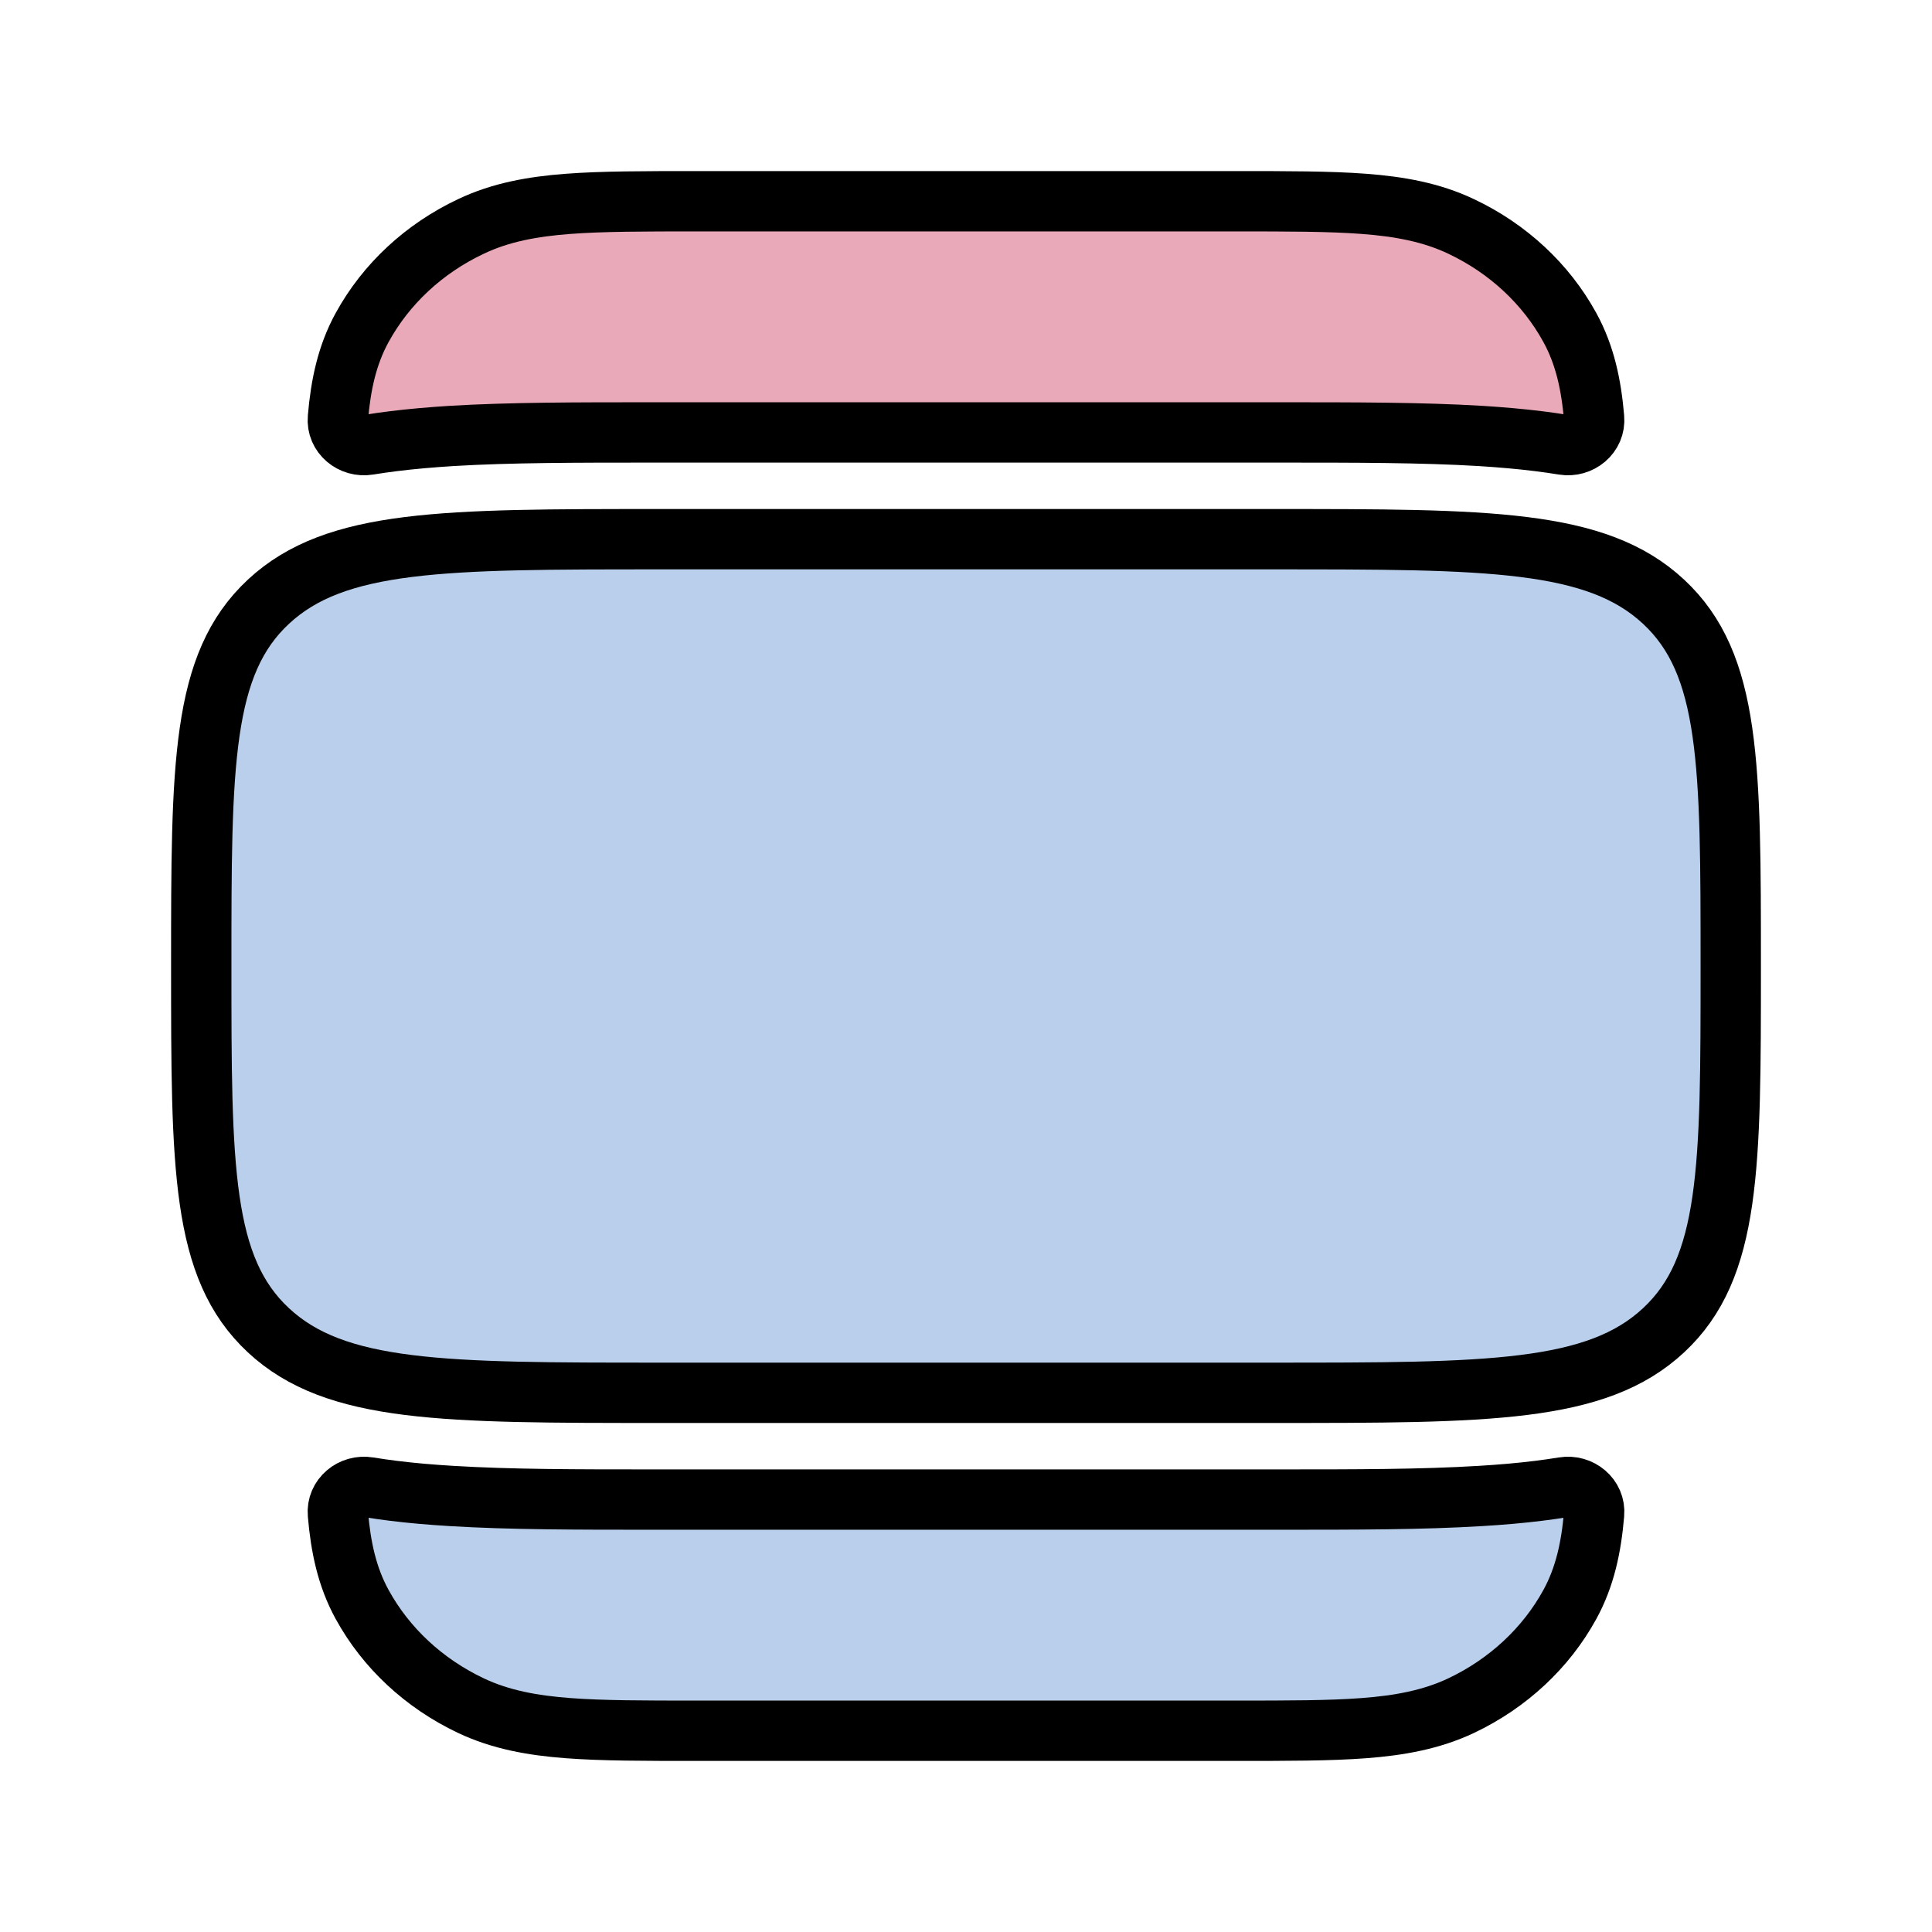
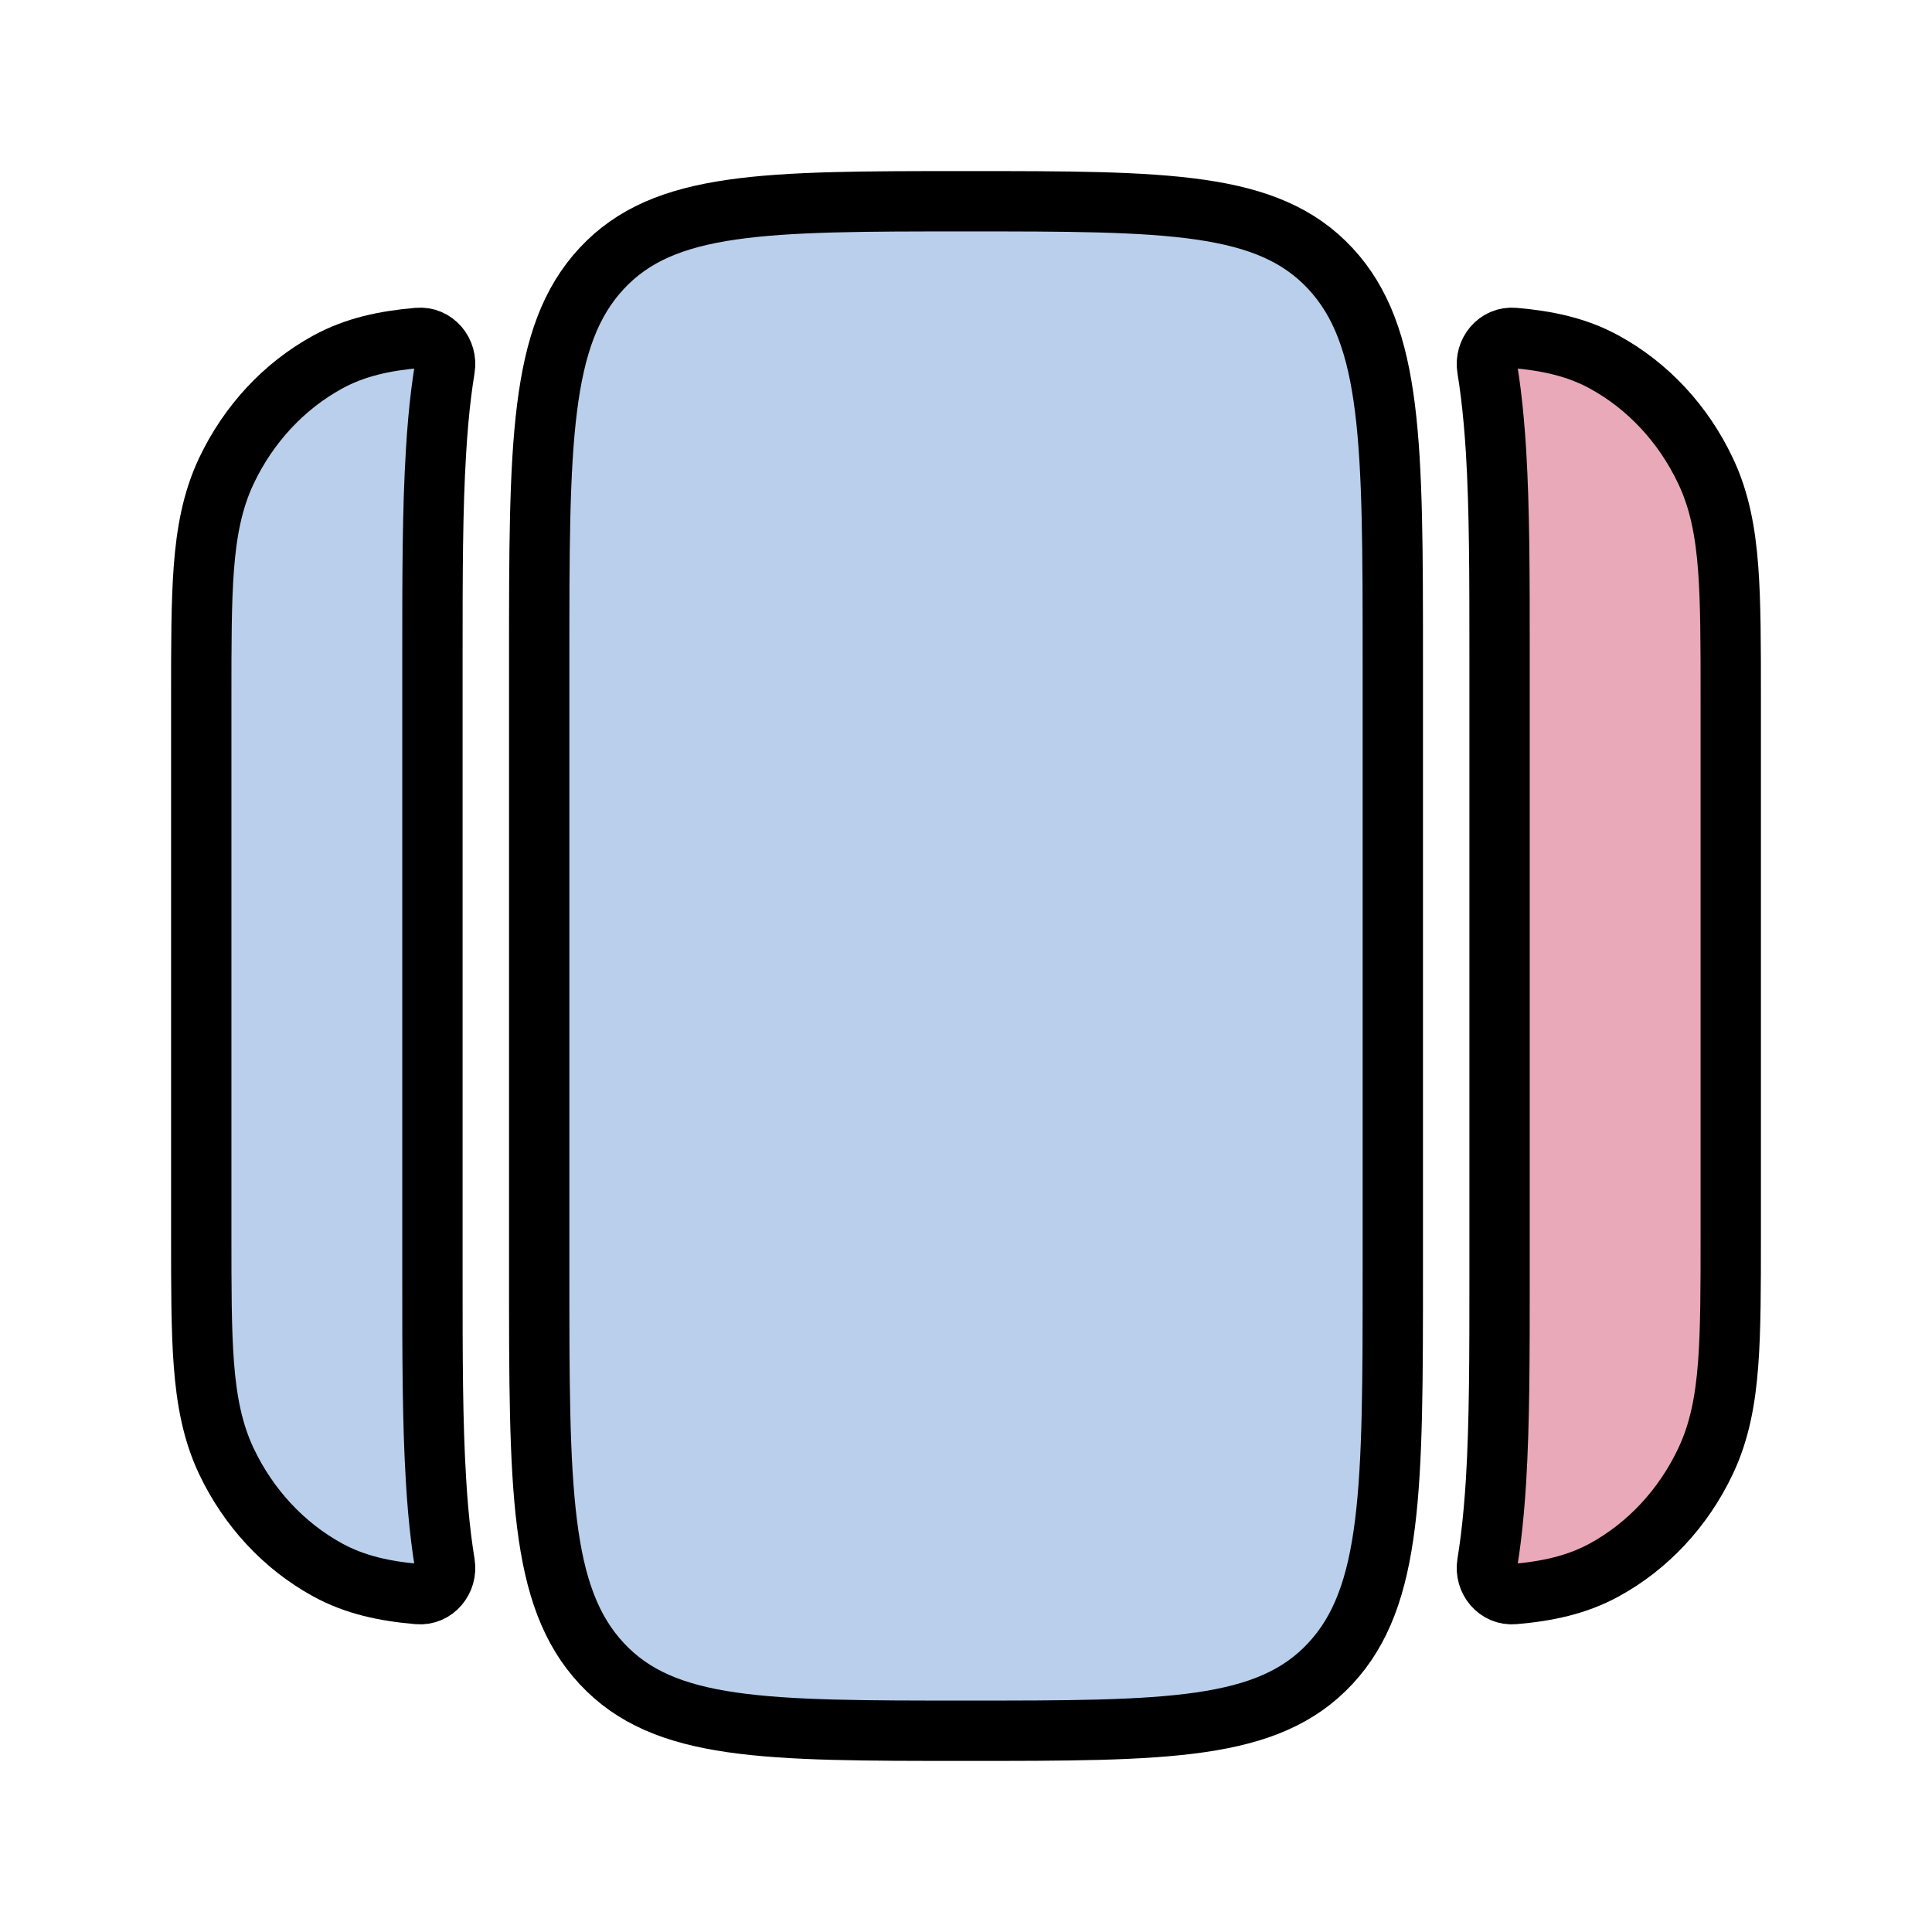
<svg xmlns="http://www.w3.org/2000/svg" viewBox="0 0 24 24">
-   <g transform="translate(0.6 0.6) scale(0.95)" stroke="#000000" stroke-width="0.789" stroke-linejoin="round">
-     <path d="M16 6.419C18.828 6.419 20.243 6.419 21.121 7.236C22 8.053 22 9.369 22 12C22 14.631 22 15.947 21.121 16.764C20.243 17.581 18.828 17.581 16 17.581L8 17.581C5.172 17.581 3.757 17.581 2.879 16.764C2 15.947 2 14.631 2 12C2 9.369 2 8.053 2.879 7.236C3.757 6.419 5.172 6.419 8 6.419L16 6.419Z" fill="#B9CFEB" />
-     <path d="M16.099 5.023L16 5.023L7.901 5.023C6.918 5.023 6.036 5.023 5.272 5.069C5.003 5.086 4.748 5.108 4.508 5.138C4.401 5.151 4.294 5.167 4.187 5.184C3.971 5.22 3.767 5.053 3.787 4.834V4.834C3.824 4.403 3.905 4.014 4.104 3.651C4.416 3.082 4.913 2.619 5.525 2.33C5.915 2.144 6.334 2.069 6.797 2.034C7.245 2 7.795 2 8.469 2L15.531 2C16.205 2 16.756 2 17.203 2.034C17.666 2.069 18.085 2.144 18.476 2.33C19.087 2.619 19.584 3.082 19.896 3.651C20.095 4.014 20.176 4.403 20.213 4.834V4.834C20.233 5.053 20.029 5.22 19.813 5.184C19.706 5.167 19.599 5.151 19.492 5.138C19.252 5.108 18.997 5.086 18.728 5.069C17.964 5.023 17.081 5.023 16.099 5.023Z" fill="#E9A9B8" />
-     <path d="M7.901 18.977L16.099 18.977C17.081 18.977 17.964 18.977 18.728 18.93C18.997 18.914 19.252 18.892 19.492 18.862C19.599 18.849 19.706 18.833 19.813 18.816C20.029 18.78 20.233 18.947 20.213 19.166V19.166C20.176 19.597 20.095 19.986 19.896 20.349C19.584 20.918 19.087 21.381 18.476 21.671C18.085 21.856 17.666 21.931 17.203 21.966C16.756 22 16.205 22 15.531 22L8.469 22C7.795 22 7.244 22 6.797 21.966C6.334 21.931 5.915 21.856 5.525 21.671C4.913 21.381 4.416 20.918 4.104 20.349C3.905 19.986 3.824 19.597 3.787 19.166V19.166C3.767 18.947 3.971 18.78 4.187 18.816C4.294 18.833 4.401 18.849 4.508 18.862C4.748 18.892 5.003 18.914 5.272 18.93C6.036 18.977 6.918 18.977 7.901 18.977Z" fill="#B9CFEB" />
+   <g transform="rotate(90 12 12)">
+     <g transform="translate(0.6 0.6) scale(0.95)" stroke="#000000" stroke-width="0.789" stroke-linejoin="round">
+       <path d="M16 6.419C18.828 6.419 20.243 6.419 21.121 7.236C22 8.053 22 9.369 22 12C22 14.631 22 15.947 21.121 16.764C20.243 17.581 18.828 17.581 16 17.581L8 17.581C5.172 17.581 3.757 17.581 2.879 16.764C2 15.947 2 14.631 2 12C2 9.369 2 8.053 2.879 7.236C3.757 6.419 5.172 6.419 8 6.419L16 6.419Z" fill="#B9CFEB" />
+       <path d="M16.099 5.023L16 5.023L7.901 5.023C6.918 5.023 6.036 5.023 5.272 5.069C5.003 5.086 4.748 5.108 4.508 5.138C4.401 5.151 4.294 5.167 4.187 5.184C3.971 5.22 3.767 5.053 3.787 4.834V4.834C3.824 4.403 3.905 4.014 4.104 3.651C4.416 3.082 4.913 2.619 5.525 2.33C5.915 2.144 6.334 2.069 6.797 2.034C7.245 2 7.795 2 8.469 2L15.531 2C16.205 2 16.756 2 17.203 2.034C17.666 2.069 18.085 2.144 18.476 2.33C19.087 2.619 19.584 3.082 19.896 3.651C20.095 4.014 20.176 4.403 20.213 4.834V4.834C20.233 5.053 20.029 5.22 19.813 5.184C19.706 5.167 19.599 5.151 19.492 5.138C19.252 5.108 18.997 5.086 18.728 5.069C17.964 5.023 17.081 5.023 16.099 5.023Z" fill="#E9A9B8" />
+       <path d="M7.901 18.977L16.099 18.977C17.081 18.977 17.964 18.977 18.728 18.93C18.997 18.914 19.252 18.892 19.492 18.862C19.599 18.849 19.706 18.833 19.813 18.816C20.029 18.78 20.233 18.947 20.213 19.166V19.166C20.176 19.597 20.095 19.986 19.896 20.349C19.584 20.918 19.087 21.381 18.476 21.671C18.085 21.856 17.666 21.931 17.203 21.966C16.756 22 16.205 22 15.531 22L8.469 22C7.795 22 7.244 22 6.797 21.966C6.334 21.931 5.915 21.856 5.525 21.671C4.913 21.381 4.416 20.918 4.104 20.349C3.905 19.986 3.824 19.597 3.787 19.166V19.166C3.767 18.947 3.971 18.78 4.187 18.816C4.294 18.833 4.401 18.849 4.508 18.862C4.748 18.892 5.003 18.914 5.272 18.93C6.036 18.977 6.918 18.977 7.901 18.977Z" fill="#B9CFEB" />
+     </g>
  </g>
</svg>
